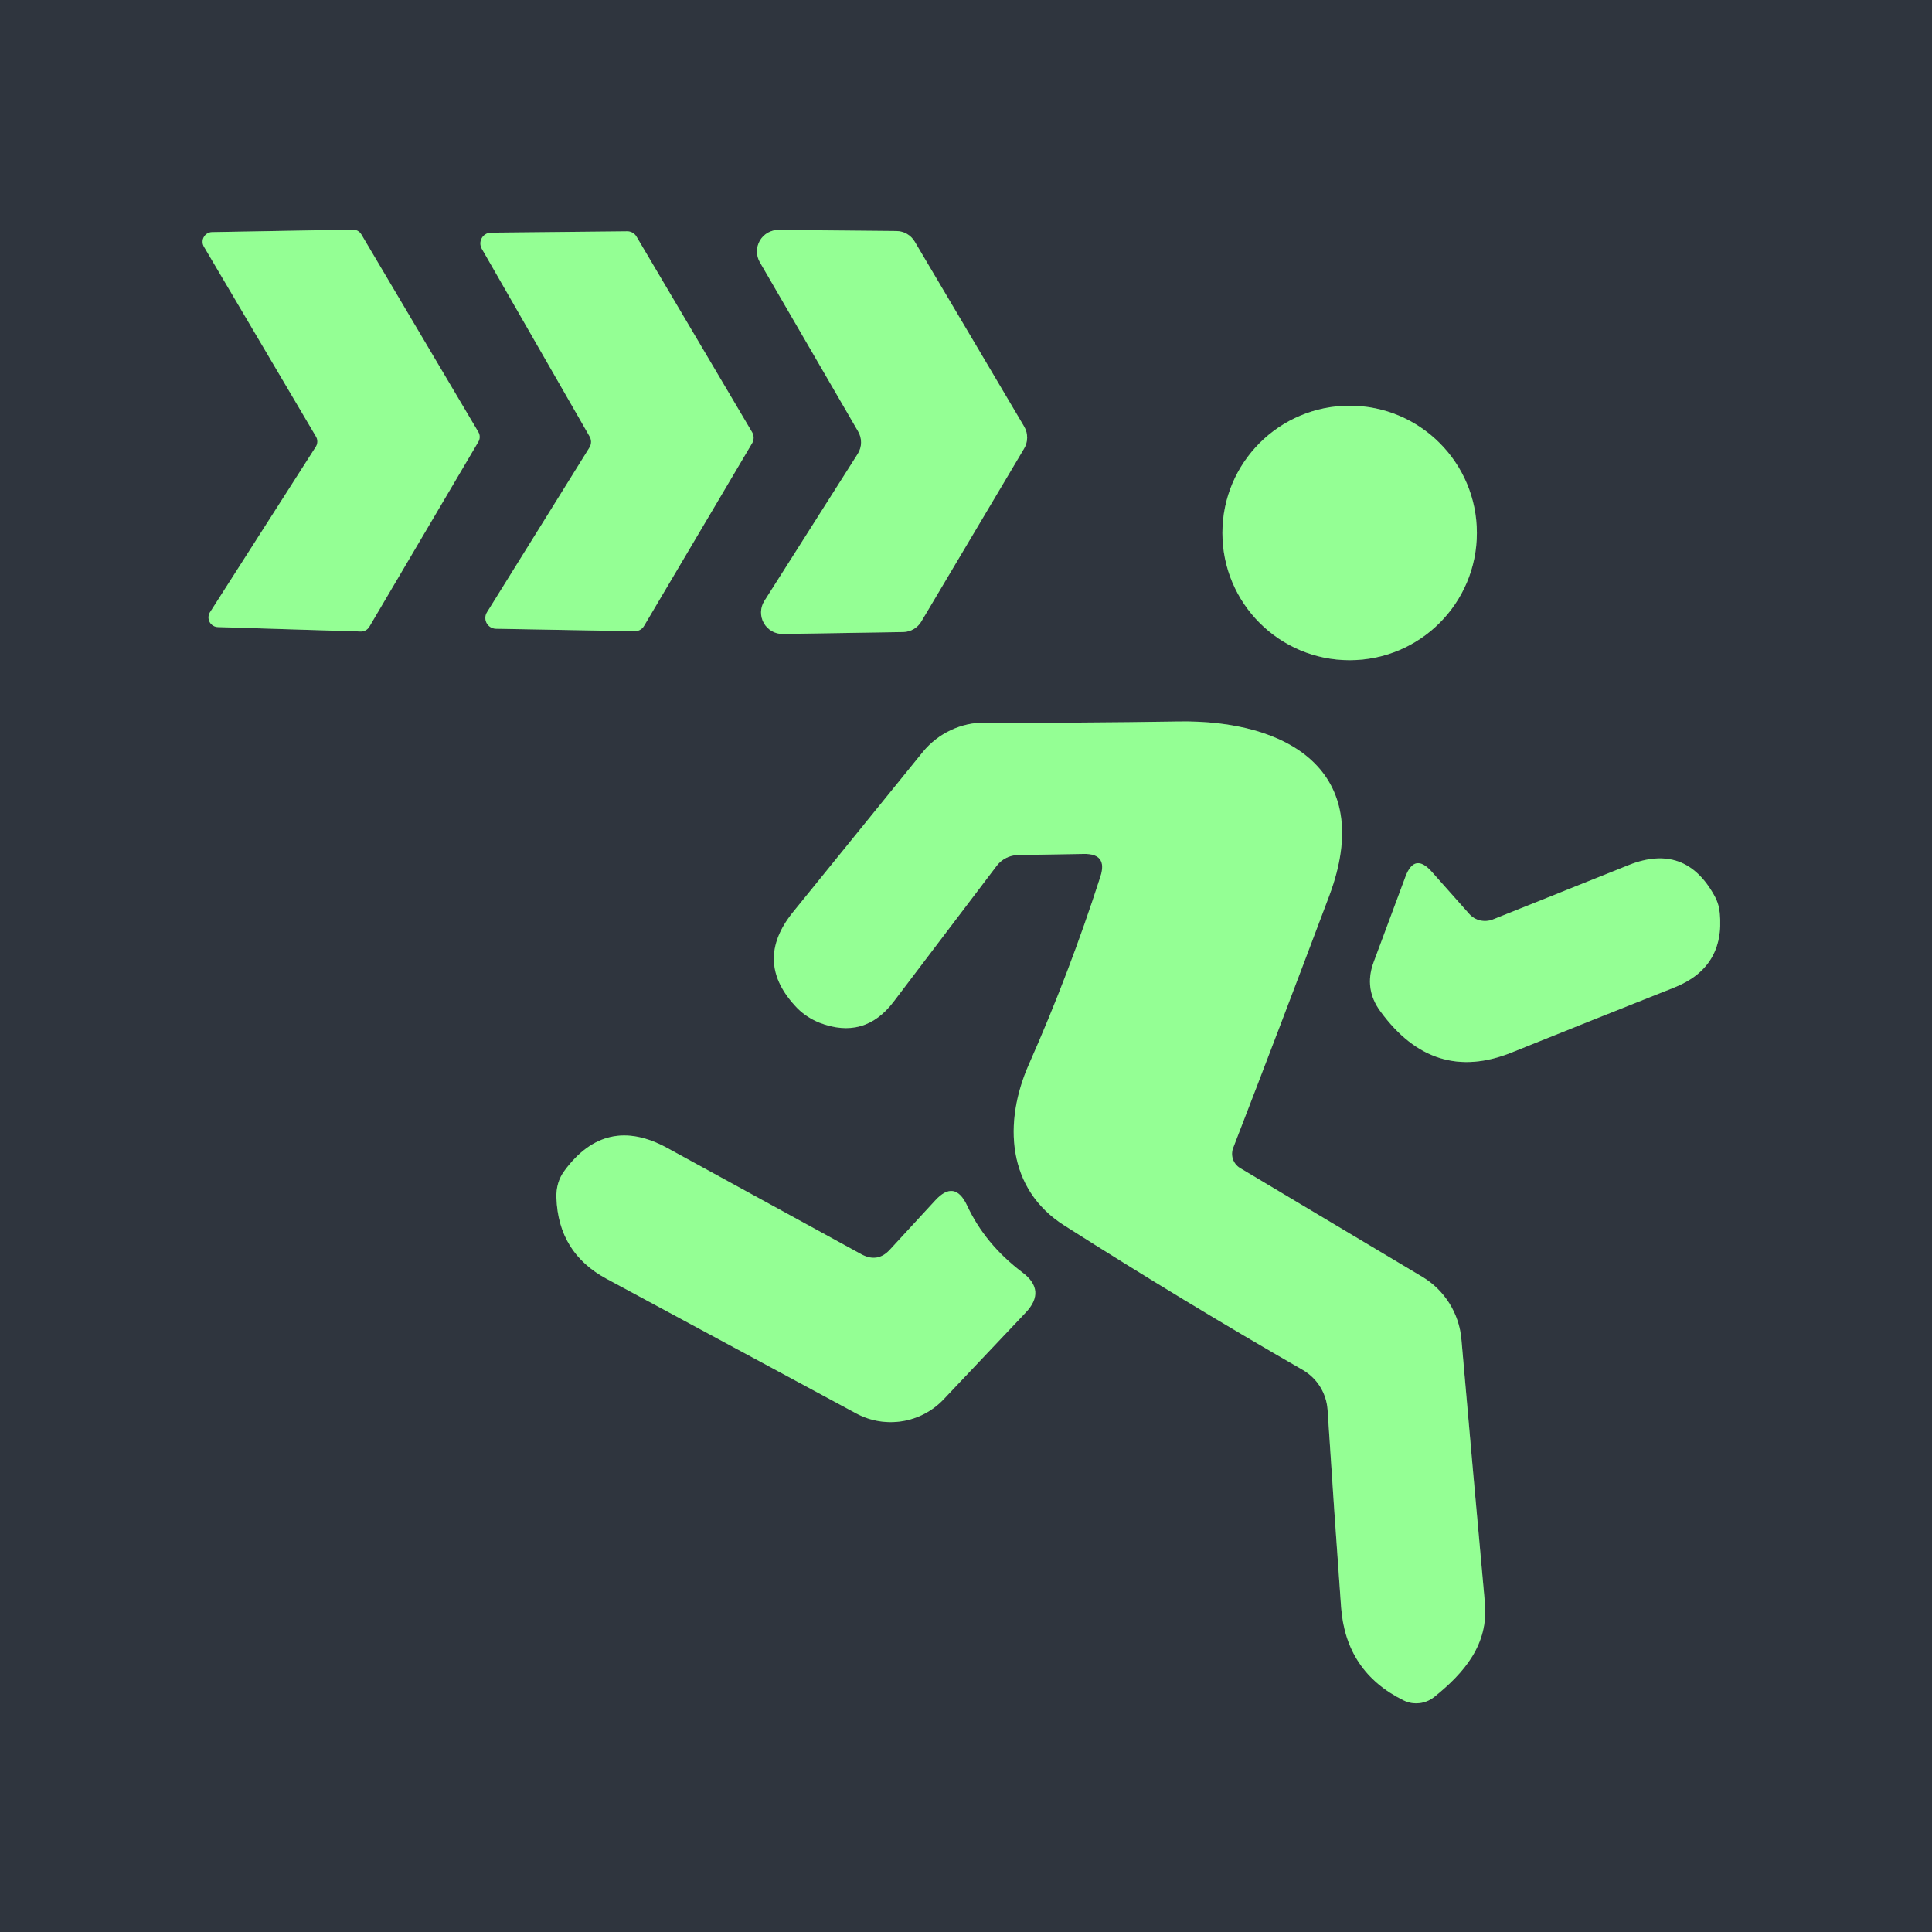
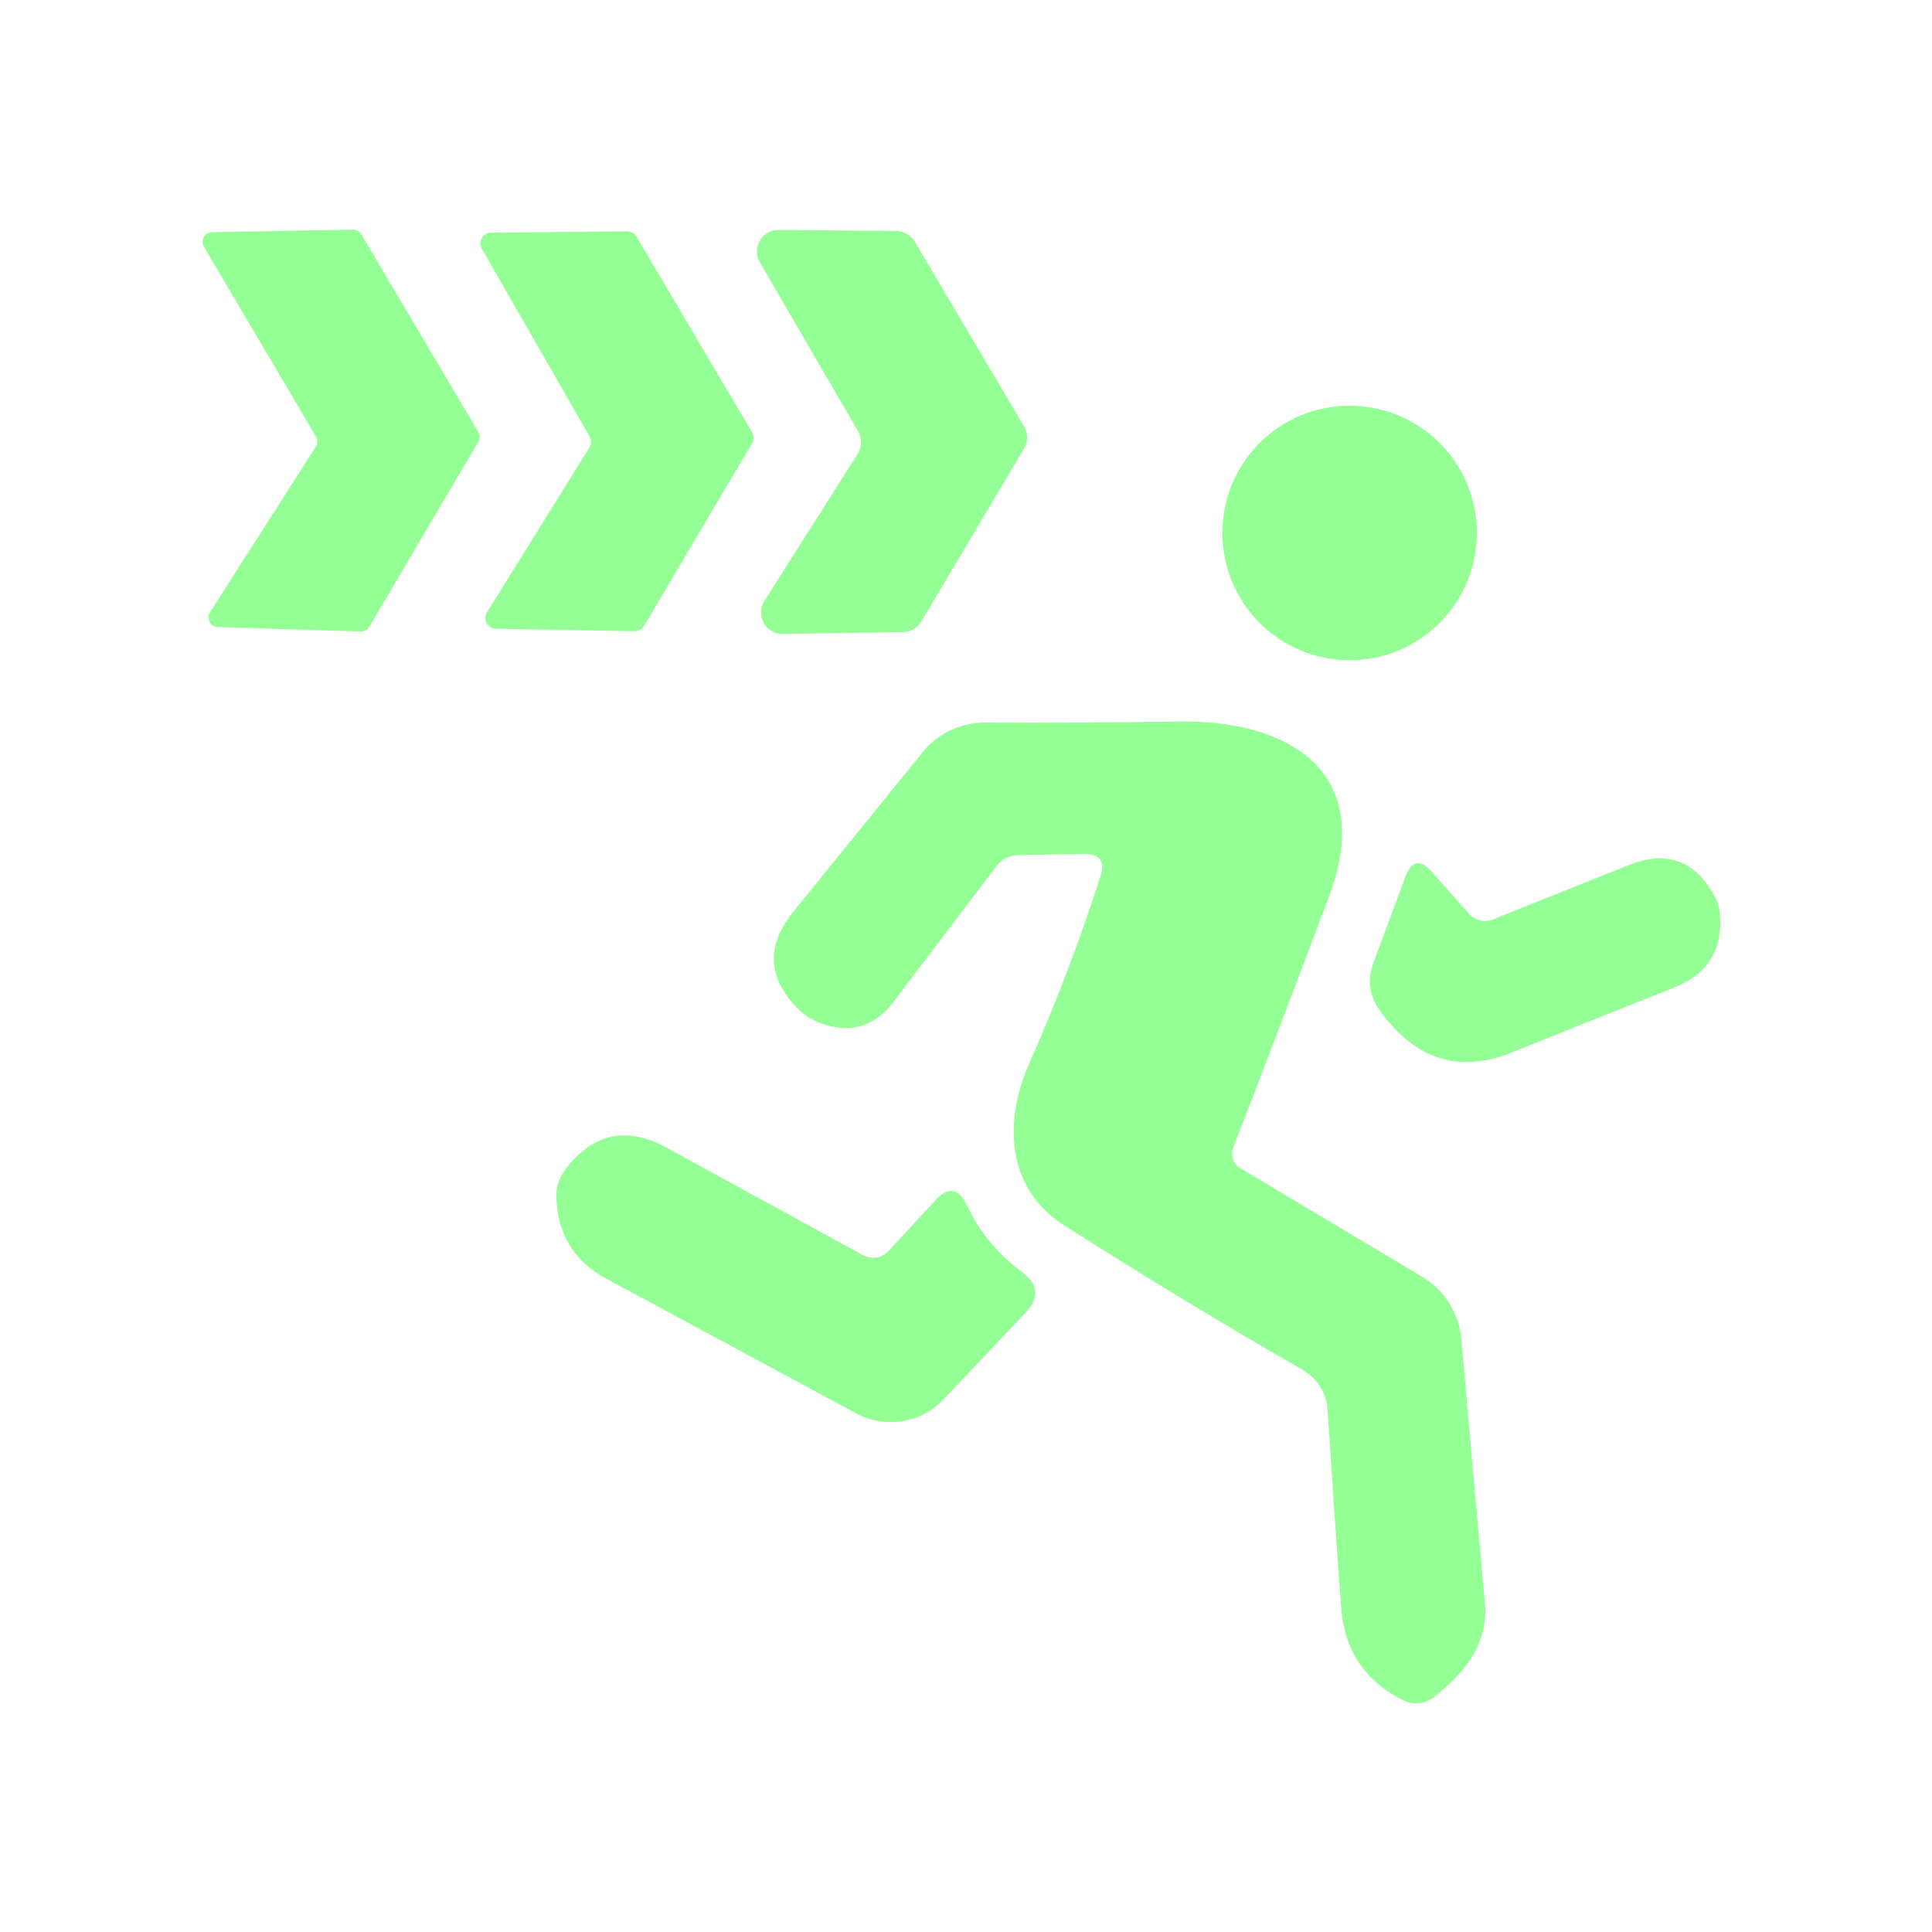
- <svg xmlns="http://www.w3.org/2000/svg" version="1.1" viewBox="0.00 0.00 70.00 70.00">
-   <g stroke-width="2.00" fill="none" stroke-linecap="butt">
-     <path stroke="#575c63" vector-effect="non-scaling-stroke" d="   M 11.45 15.82   A 0.35 0.35 0.0 0 1 11.44 16.19   L 7.61 22.18   A 0.35 0.35 0.0 0 0 7.90 22.72   L 13.06 22.88   A 0.35 0.35 0.0 0 0 13.38 22.71   L 17.33 16.01   A 0.35 0.35 0.0 0 0 17.33 15.65   L 13.09 8.49   A 0.35 0.35 0.0 0 0 12.79 8.32   L 7.68 8.41   A 0.35 0.35 0.0 0 0 7.39 8.94   L 11.45 15.82" />
-     <path stroke="#575c63" vector-effect="non-scaling-stroke" d="   M 23.06 8.57   A 0.39 0.39 0.0 0 0 22.72 8.38   L 17.80 8.43   A 0.39 0.39 0.0 0 0 17.46 9.02   L 21.36 15.81   A 0.39 0.39 0.0 0 1 21.36 16.21   L 17.64 22.19   A 0.39 0.39 0.0 0 0 17.97 22.78   L 22.99 22.87   A 0.39 0.39 0.0 0 0 23.34 22.67   L 27.25 16.06   A 0.39 0.39 0.0 0 0 27.25 15.66   L 23.06 8.57" />
-     <path stroke="#575c63" vector-effect="non-scaling-stroke" d="   M 31.09 15.63   A 0.78 0.78 0.0 0 1 31.08 16.44   L 27.69 21.78   A 0.78 0.78 0.0 0 0 28.36 22.97   L 32.73 22.90   A 0.78 0.78 0.0 0 0 33.38 22.52   L 37.10 16.26   A 0.78 0.78 0.0 0 0 37.11 15.46   L 33.14 8.75   A 0.78 0.78 0.0 0 0 32.48 8.37   L 28.21 8.33   A 0.78 0.78 0.0 0 0 27.53 9.50   L 31.09 15.63" />
-     <path stroke="#575c63" vector-effect="non-scaling-stroke" d="   M 53.51 19.31   A 4.61 4.61 0.0 0 0 48.90 14.70   A 4.61 4.61 0.0 0 0 44.29 19.31   A 4.61 4.61 0.0 0 0 48.90 23.92   A 4.61 4.61 0.0 0 0 53.51 19.31" />
-     <path stroke="#575c63" vector-effect="non-scaling-stroke" d="   M 39.87 31.76   Q 38.75 35.24 37.28 38.56   C 36.35 40.66 36.48 43.08 38.56 44.40   Q 42.93 47.18 47.21 49.64   A 1.81 1.81 0.0 0 1 48.10 51.07   Q 48.34 54.79 48.59 58.22   Q 48.76 60.58 50.86 61.61   A 1.05 1.03 -51.2 0 0 51.97 61.48   C 53.05 60.61 53.94 59.58 53.80 58.07   Q 53.36 53.24 52.95 48.53   A 2.94 2.93 -77.1 0 0 51.53 46.26   L 44.93 42.32   A 0.60 0.60 0.0 0 1 44.68 41.59   Q 46.37 37.22 48.16 32.46   C 49.88 27.87 46.57 26.08 42.72 26.14   Q 38.94 26.20 35.70 26.18   A 2.91 2.89 -70.0 0 0 33.44 27.24   L 28.73 33.05   Q 27.27 34.86 28.89 36.53   Q 29.22 36.86 29.68 37.05   Q 31.32 37.69 32.38 36.29   L 36.12 31.36   A 0.99 0.99 0.0 0 1 36.88 30.98   L 39.26 30.94   Q 40.14 30.92 39.87 31.76" />
-     <path stroke="#575c63" vector-effect="non-scaling-stroke" d="   M 53.23 33.11   L 51.88 31.59   Q 51.25 30.88 50.92 31.77   L 49.77 34.86   Q 49.41 35.83 50.02 36.65   Q 51.94 39.28 54.78 38.13   Q 57.76 36.93 60.66 35.78   Q 62.50 35.05 62.31 33.08   Q 62.28 32.75 62.12 32.46   Q 61.06 30.53 59.02 31.34   L 54.10 33.31   A 0.77 0.76 -31.7 0 1 53.23 33.11" />
-     <path stroke="#575c63" vector-effect="non-scaling-stroke" d="   M 31.22 45.45   L 24.17 41.59   Q 21.95 40.38 20.45 42.42   Q 20.14 42.84 20.16 43.40   Q 20.23 45.39 21.97 46.33   L 31.02 51.21   A 2.64 2.64 0.0 0 0 34.19 50.70   L 37.16 47.56   Q 37.92 46.76 37.04 46.10   Q 35.69 45.08 35.04 43.68   Q 34.59 42.72 33.88 43.50   L 32.24 45.28   Q 31.80 45.76 31.22 45.45" />
-   </g>
-   <path fill="#2f353e" d="   M 0.00 0.00   L 70.00 0.00   L 70.00 70.00   L 0.00 70.00   L 0.00 0.00   Z   M 11.45 15.82   A 0.35 0.35 0.0 0 1 11.44 16.19   L 7.61 22.18   A 0.35 0.35 0.0 0 0 7.90 22.72   L 13.06 22.88   A 0.35 0.35 0.0 0 0 13.38 22.71   L 17.33 16.01   A 0.35 0.35 0.0 0 0 17.33 15.65   L 13.09 8.49   A 0.35 0.35 0.0 0 0 12.79 8.32   L 7.68 8.41   A 0.35 0.35 0.0 0 0 7.39 8.94   L 11.45 15.82   Z   M 23.06 8.57   A 0.39 0.39 0.0 0 0 22.72 8.38   L 17.80 8.43   A 0.39 0.39 0.0 0 0 17.46 9.02   L 21.36 15.81   A 0.39 0.39 0.0 0 1 21.36 16.21   L 17.64 22.19   A 0.39 0.39 0.0 0 0 17.97 22.78   L 22.99 22.87   A 0.39 0.39 0.0 0 0 23.34 22.67   L 27.25 16.06   A 0.39 0.39 0.0 0 0 27.25 15.66   L 23.06 8.57   Z   M 31.09 15.63   A 0.78 0.78 0.0 0 1 31.08 16.44   L 27.69 21.78   A 0.78 0.78 0.0 0 0 28.36 22.97   L 32.73 22.90   A 0.78 0.78 0.0 0 0 33.38 22.52   L 37.10 16.26   A 0.78 0.78 0.0 0 0 37.11 15.46   L 33.14 8.75   A 0.78 0.78 0.0 0 0 32.48 8.37   L 28.21 8.33   A 0.78 0.78 0.0 0 0 27.53 9.50   L 31.09 15.63   Z   M 53.51 19.31   A 4.61 4.61 0.0 0 0 48.90 14.70   A 4.61 4.61 0.0 0 0 44.29 19.31   A 4.61 4.61 0.0 0 0 48.90 23.92   A 4.61 4.61 0.0 0 0 53.51 19.31   Z   M 39.87 31.76   Q 38.75 35.24 37.28 38.56   C 36.35 40.66 36.48 43.08 38.56 44.40   Q 42.93 47.18 47.21 49.64   A 1.81 1.81 0.0 0 1 48.10 51.07   Q 48.34 54.79 48.59 58.22   Q 48.76 60.58 50.86 61.61   A 1.05 1.03 -51.2 0 0 51.97 61.48   C 53.05 60.61 53.94 59.58 53.80 58.07   Q 53.36 53.24 52.95 48.53   A 2.94 2.93 -77.1 0 0 51.53 46.26   L 44.93 42.32   A 0.60 0.60 0.0 0 1 44.68 41.59   Q 46.37 37.22 48.16 32.46   C 49.88 27.87 46.57 26.08 42.72 26.14   Q 38.94 26.20 35.70 26.18   A 2.91 2.89 -70.0 0 0 33.44 27.24   L 28.73 33.05   Q 27.27 34.86 28.89 36.53   Q 29.22 36.86 29.68 37.05   Q 31.32 37.69 32.38 36.29   L 36.12 31.36   A 0.99 0.99 0.0 0 1 36.88 30.98   L 39.26 30.94   Q 40.14 30.92 39.87 31.76   Z   M 53.23 33.11   L 51.88 31.59   Q 51.25 30.88 50.92 31.77   L 49.77 34.86   Q 49.41 35.83 50.02 36.65   Q 51.94 39.28 54.78 38.13   Q 57.76 36.93 60.66 35.78   Q 62.50 35.05 62.31 33.08   Q 62.28 32.75 62.12 32.46   Q 61.06 30.53 59.02 31.34   L 54.10 33.31   A 0.77 0.76 -31.7 0 1 53.23 33.11   Z   M 31.22 45.45   L 24.17 41.59   Q 21.95 40.38 20.45 42.42   Q 20.14 42.84 20.16 43.40   Q 20.23 45.39 21.97 46.33   L 31.02 51.21   A 2.64 2.64 0.0 0 0 34.19 50.70   L 37.16 47.56   Q 37.92 46.76 37.04 46.10   Q 35.69 45.08 35.04 43.68   Q 34.59 42.72 33.88 43.50   L 32.24 45.28   Q 31.80 45.76 31.22 45.45   Z" />
-   <g fill="#94ff94">
-     <path d="   M 11.45 15.82   L 7.39 8.94   A 0.35 0.35 0.0 0 1 7.68 8.41   L 12.79 8.32   A 0.35 0.35 0.0 0 1 13.09 8.49   L 17.33 15.65   A 0.35 0.35 0.0 0 1 17.33 16.01   L 13.38 22.71   A 0.35 0.35 0.0 0 1 13.06 22.88   L 7.90 22.72   A 0.35 0.35 0.0 0 1 7.61 22.18   L 11.44 16.19   A 0.35 0.35 0.0 0 0 11.45 15.82   Z" />
-     <path d="   M 23.06 8.57   L 27.25 15.66   A 0.39 0.39 0.0 0 1 27.25 16.06   L 23.34 22.67   A 0.39 0.39 0.0 0 1 22.99 22.87   L 17.97 22.78   A 0.39 0.39 0.0 0 1 17.64 22.19   L 21.36 16.21   A 0.39 0.39 0.0 0 0 21.36 15.81   L 17.46 9.02   A 0.39 0.39 0.0 0 1 17.80 8.43   L 22.72 8.38   A 0.39 0.39 0.0 0 1 23.06 8.57   Z" />
-     <path d="   M 31.09 15.63   L 27.53 9.50   A 0.78 0.78 0.0 0 1 28.21 8.33   L 32.48 8.37   A 0.78 0.78 0.0 0 1 33.14 8.75   L 37.11 15.46   A 0.78 0.78 0.0 0 1 37.10 16.26   L 33.38 22.52   A 0.78 0.78 0.0 0 1 32.73 22.90   L 28.36 22.97   A 0.78 0.78 0.0 0 1 27.69 21.78   L 31.08 16.44   A 0.78 0.78 0.0 0 0 31.09 15.63   Z" />
-     <circle cx="48.90" cy="19.31" r="4.61" />
-     <path d="   M 39.26 30.94   L 36.88 30.98   A 0.99 0.99 0.0 0 0 36.12 31.36   L 32.38 36.29   Q 31.32 37.69 29.68 37.05   Q 29.22 36.86 28.89 36.53   Q 27.27 34.86 28.73 33.05   L 33.44 27.24   A 2.91 2.89 -70.0 0 1 35.70 26.18   Q 38.94 26.20 42.72 26.14   C 46.57 26.08 49.88 27.87 48.16 32.46   Q 46.37 37.22 44.68 41.59   A 0.60 0.60 0.0 0 0 44.93 42.32   L 51.53 46.26   A 2.94 2.93 -77.1 0 1 52.95 48.53   Q 53.36 53.24 53.80 58.07   C 53.94 59.58 53.05 60.61 51.97 61.48   A 1.05 1.03 -51.2 0 1 50.86 61.61   Q 48.76 60.58 48.59 58.22   Q 48.34 54.79 48.10 51.07   A 1.81 1.81 0.0 0 0 47.21 49.64   Q 42.93 47.18 38.56 44.40   C 36.48 43.08 36.35 40.66 37.28 38.56   Q 38.75 35.24 39.87 31.76   Q 40.14 30.92 39.26 30.94   Z" />
-     <path d="   M 54.10 33.31   L 59.02 31.34   Q 61.06 30.53 62.12 32.46   Q 62.28 32.75 62.31 33.08   Q 62.50 35.05 60.66 35.78   Q 57.76 36.93 54.78 38.13   Q 51.94 39.28 50.02 36.65   Q 49.41 35.83 49.77 34.86   L 50.92 31.77   Q 51.25 30.88 51.88 31.59   L 53.23 33.11   A 0.77 0.76 -31.7 0 0 54.10 33.31   Z" />
-     <path d="   M 32.24 45.28   L 33.88 43.50   Q 34.59 42.72 35.04 43.68   Q 35.69 45.08 37.04 46.10   Q 37.92 46.76 37.16 47.56   L 34.19 50.70   A 2.64 2.64 0.0 0 1 31.02 51.21   L 21.97 46.33   Q 20.23 45.39 20.16 43.40   Q 20.14 42.84 20.45 42.42   Q 21.95 40.38 24.17 41.59   L 31.22 45.45   Q 31.80 45.76 32.24 45.28   Z" />
-   </g>
+ <svg xmlns="http://www.w3.org/2000/svg" width="32" height="32" viewBox="0 0 32 32" fill="none">
+   <path d="M5.234 7.232L3.378 4.087C3.364 4.063 3.356 4.036 3.356 4.008C3.355 3.98 3.362 3.952 3.375 3.928C3.389 3.903 3.408 3.883 3.432 3.868C3.456 3.854 3.483 3.845 3.511 3.845L5.847 3.803C5.874 3.803 5.902 3.811 5.926 3.824C5.95 3.838 5.97 3.857 5.984 3.881L7.922 7.154C7.937 7.179 7.945 7.208 7.945 7.237C7.945 7.266 7.937 7.294 7.922 7.319L6.117 10.382C6.102 10.407 6.08 10.427 6.054 10.441C6.028 10.455 5.999 10.461 5.97 10.46L3.611 10.386C3.583 10.386 3.555 10.378 3.53 10.363C3.506 10.348 3.486 10.327 3.472 10.302C3.459 10.277 3.452 10.248 3.453 10.22C3.455 10.191 3.463 10.164 3.479 10.139L5.23 7.401C5.246 7.376 5.255 7.347 5.256 7.317C5.257 7.287 5.249 7.258 5.234 7.232Z" fill="#94FF94" />
+   <path d="M10.542 3.918L12.457 7.159C12.474 7.186 12.482 7.218 12.482 7.25C12.482 7.282 12.474 7.314 12.457 7.342L10.67 10.363C10.654 10.392 10.631 10.415 10.602 10.431C10.574 10.447 10.542 10.456 10.51 10.455L8.215 10.414C8.184 10.413 8.153 10.405 8.126 10.389C8.099 10.373 8.077 10.35 8.062 10.322C8.046 10.295 8.038 10.264 8.039 10.233C8.039 10.201 8.048 10.171 8.064 10.144L9.765 7.41C9.781 7.383 9.79 7.351 9.79 7.319C9.79 7.287 9.781 7.255 9.765 7.227L7.982 4.123C7.966 4.096 7.957 4.065 7.957 4.033C7.956 4.002 7.965 3.97 7.98 3.943C7.996 3.915 8.019 3.893 8.047 3.877C8.074 3.861 8.105 3.853 8.137 3.854L10.386 3.831C10.418 3.83 10.448 3.838 10.476 3.853C10.503 3.869 10.526 3.891 10.542 3.918Z" fill="#94FF94" />
+   <path d="M14.213 7.145L12.585 4.343C12.554 4.288 12.537 4.227 12.537 4.164C12.537 4.101 12.554 4.04 12.586 3.985C12.617 3.931 12.662 3.886 12.717 3.855C12.771 3.824 12.833 3.808 12.896 3.808L14.848 3.826C14.909 3.827 14.969 3.843 15.021 3.874C15.074 3.904 15.118 3.948 15.15 4L16.965 7.067C16.997 7.123 17.014 7.187 17.013 7.251C17.012 7.315 16.994 7.378 16.96 7.433L15.259 10.295C15.229 10.347 15.185 10.39 15.133 10.42C15.081 10.45 15.022 10.467 14.962 10.469L12.965 10.501C12.901 10.501 12.838 10.485 12.783 10.453C12.728 10.421 12.682 10.374 12.651 10.319C12.62 10.263 12.604 10.2 12.605 10.137C12.606 10.073 12.625 10.011 12.658 9.957L14.208 7.515C14.243 7.46 14.261 7.396 14.262 7.331C14.263 7.266 14.246 7.201 14.213 7.145Z" fill="#94FF94" />
+   <path d="M22.354 10.935C23.518 10.935 24.462 9.991 24.462 8.827C24.462 7.663 23.518 6.72 22.354 6.72C21.19 6.72 20.247 7.663 20.247 8.827C20.247 9.991 21.19 10.935 22.354 10.935Z" fill="#94FF94" />
+   <path d="M17.948 14.144L16.86 14.162C16.792 14.164 16.726 14.18 16.666 14.21C16.606 14.24 16.553 14.283 16.512 14.336L14.802 16.59C14.479 17.016 14.068 17.132 13.568 16.937C13.428 16.879 13.307 16.8 13.207 16.7C12.713 16.191 12.689 15.66 13.134 15.109L15.287 12.453C15.413 12.3 15.571 12.177 15.749 12.093C15.928 12.009 16.123 11.966 16.32 11.968C17.308 11.974 18.377 11.968 19.529 11.95C21.289 11.922 22.802 12.741 22.016 14.839C21.471 16.29 20.94 17.681 20.425 19.013C20.402 19.073 20.401 19.139 20.422 19.2C20.442 19.261 20.484 19.313 20.54 19.346L23.557 21.148C23.739 21.256 23.893 21.407 24.006 21.588C24.119 21.768 24.187 21.973 24.206 22.185C24.331 23.621 24.46 25.074 24.594 26.546C24.658 27.237 24.252 27.707 23.758 28.105C23.687 28.163 23.601 28.198 23.511 28.209C23.421 28.22 23.331 28.204 23.25 28.165C22.61 27.851 22.264 27.334 22.213 26.615C22.136 25.57 22.062 24.48 21.989 23.346C21.979 23.213 21.937 23.083 21.866 22.969C21.795 22.855 21.698 22.76 21.582 22.693C20.277 21.943 18.959 21.144 17.628 20.297C16.677 19.694 16.617 18.587 17.042 17.628C17.49 16.616 17.885 15.579 18.226 14.519C18.309 14.263 18.216 14.138 17.948 14.144Z" fill="#94FF94" />
+   <path d="M24.731 15.227L26.981 14.327C27.602 14.08 28.075 14.251 28.398 14.839C28.447 14.927 28.475 15.022 28.485 15.122C28.543 15.723 28.291 16.134 27.73 16.357C26.846 16.707 25.951 17.065 25.042 17.431C24.177 17.781 23.451 17.556 22.866 16.754C22.68 16.504 22.642 16.232 22.752 15.936L23.278 14.523C23.378 14.252 23.525 14.225 23.717 14.441L24.334 15.136C24.381 15.191 24.446 15.229 24.517 15.246C24.588 15.262 24.663 15.256 24.731 15.227Z" fill="#94FF94" />
+   <path d="M14.738 20.699L15.488 19.886C15.704 19.648 15.881 19.675 16.018 19.968C16.216 20.395 16.521 20.763 16.933 21.074C17.201 21.275 17.219 21.498 16.987 21.742L15.63 23.177C15.447 23.37 15.207 23.497 14.944 23.539C14.683 23.581 14.414 23.536 14.181 23.41L10.043 21.179C9.513 20.893 9.237 20.447 9.216 19.84C9.21 19.669 9.254 19.52 9.348 19.392C9.806 18.77 10.373 18.644 11.049 19.013L14.272 20.777C14.449 20.872 14.604 20.846 14.738 20.699Z" fill="#94FF94" />
</svg>
